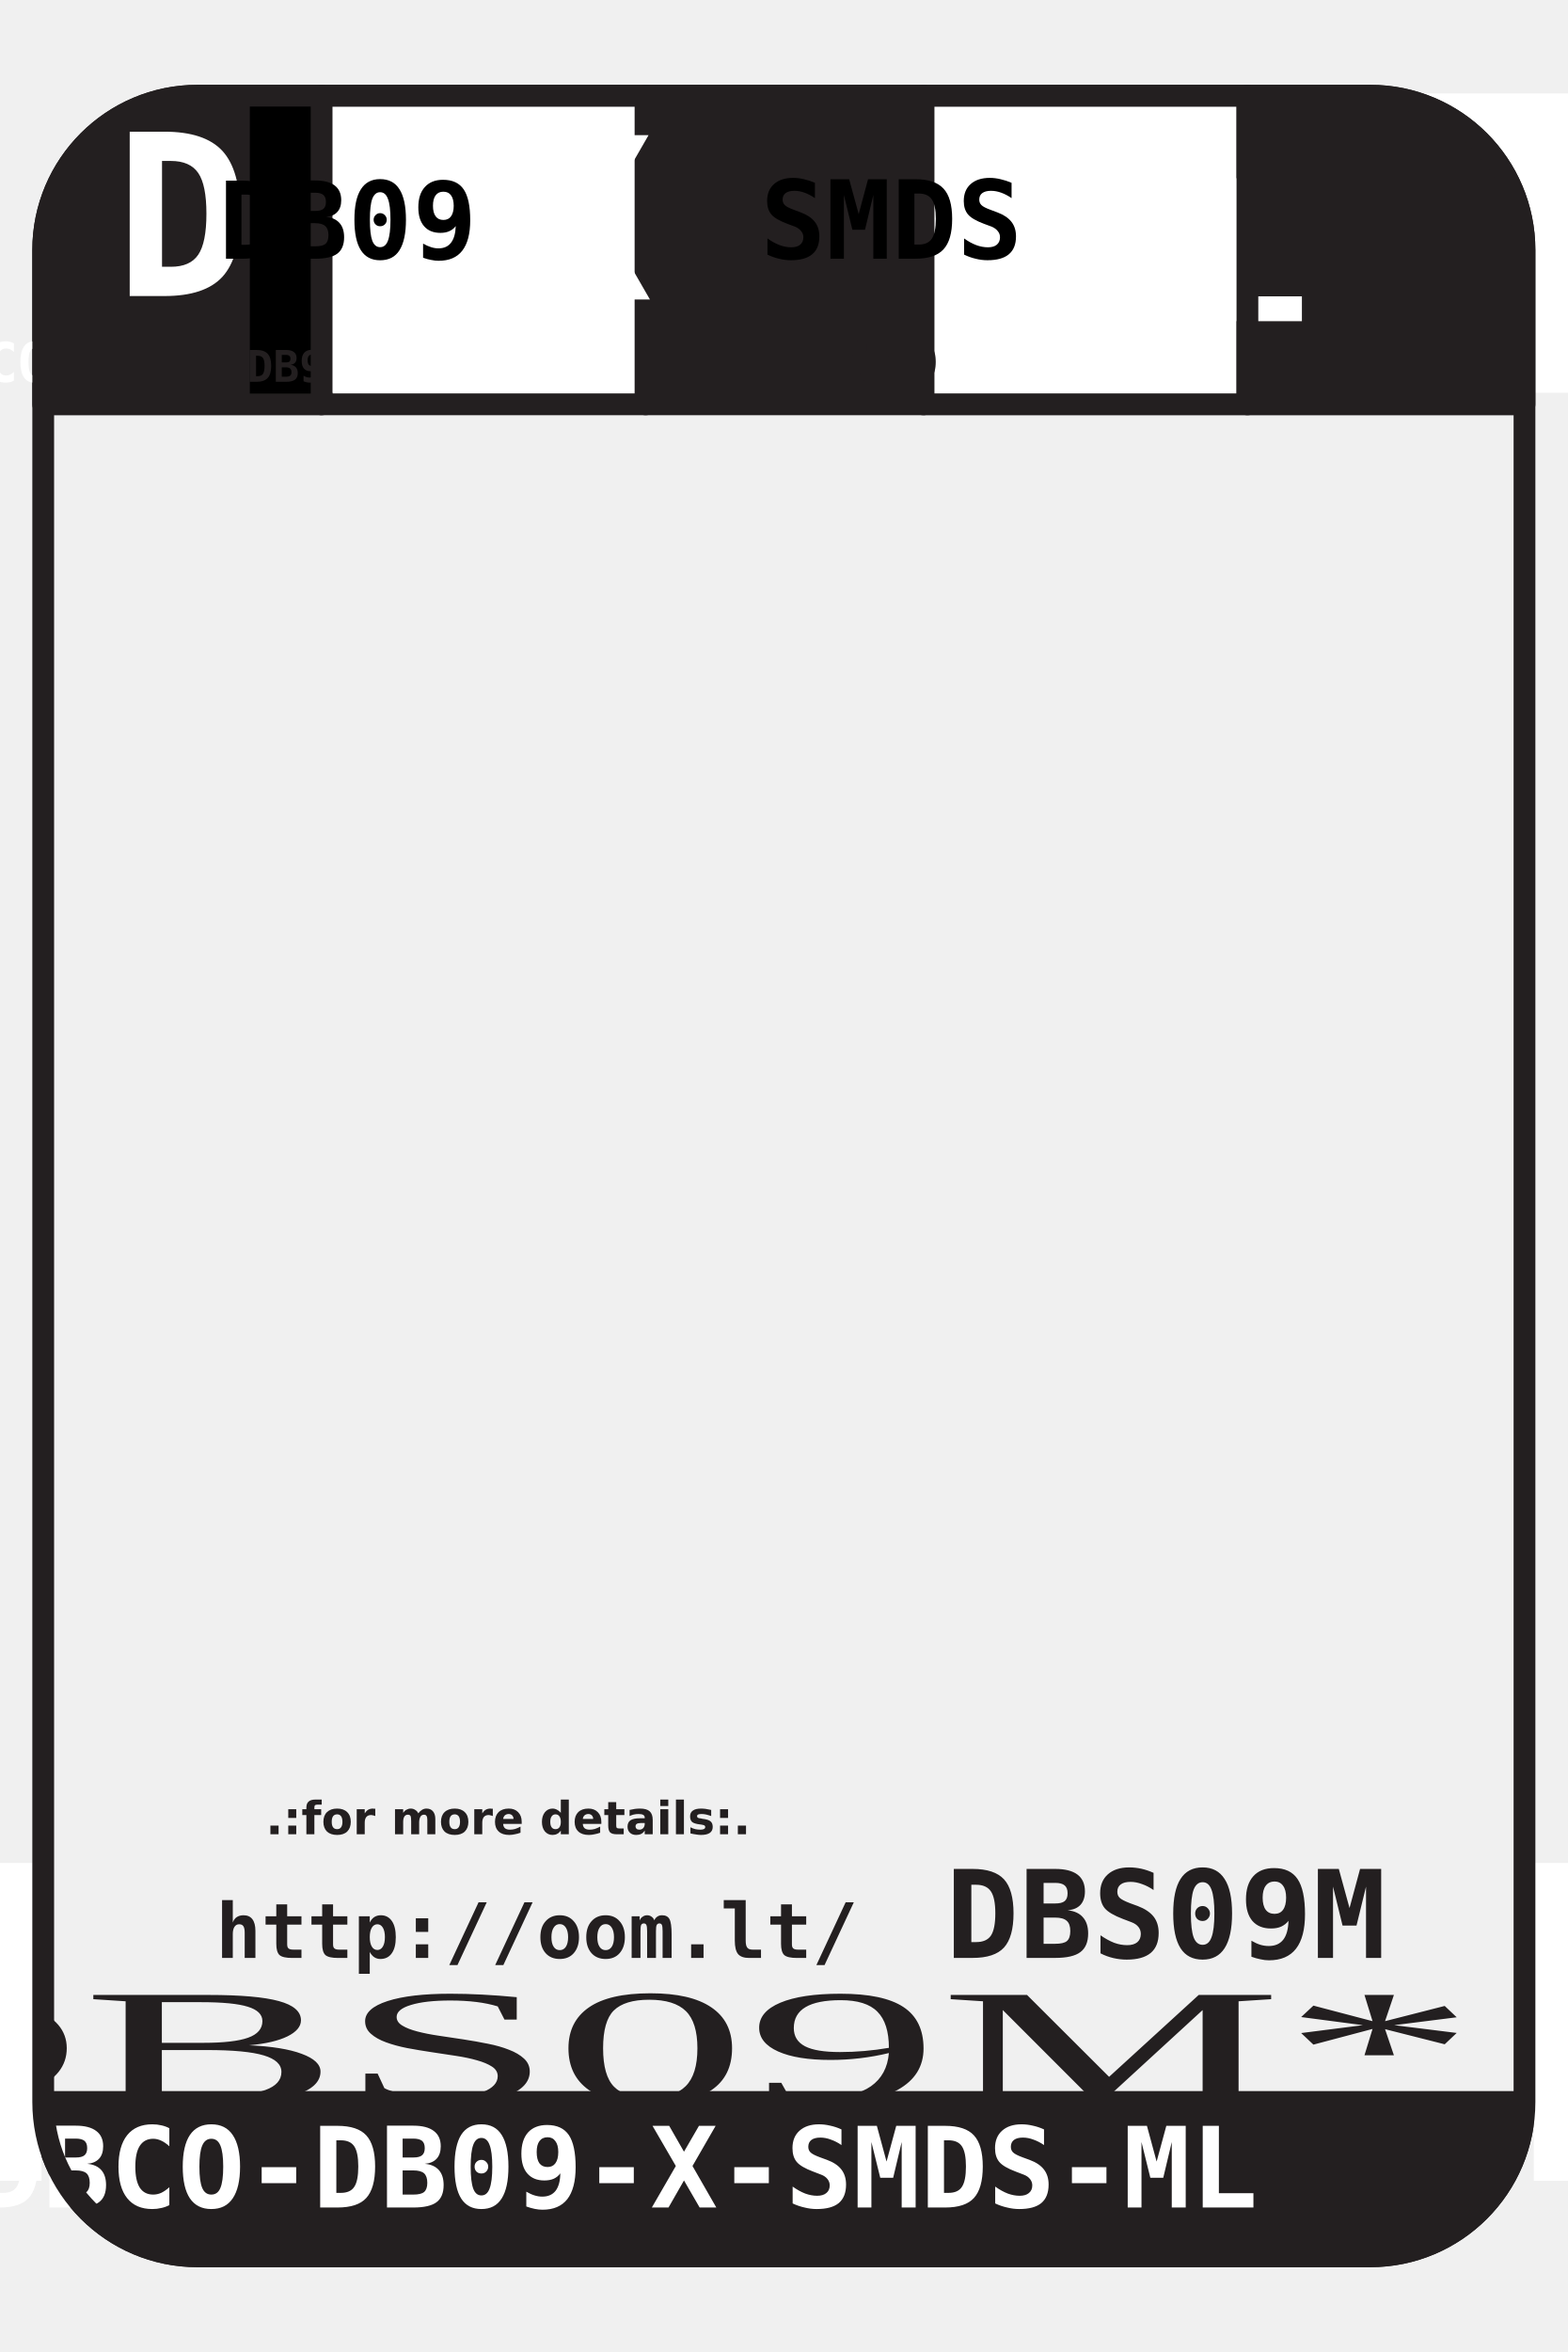
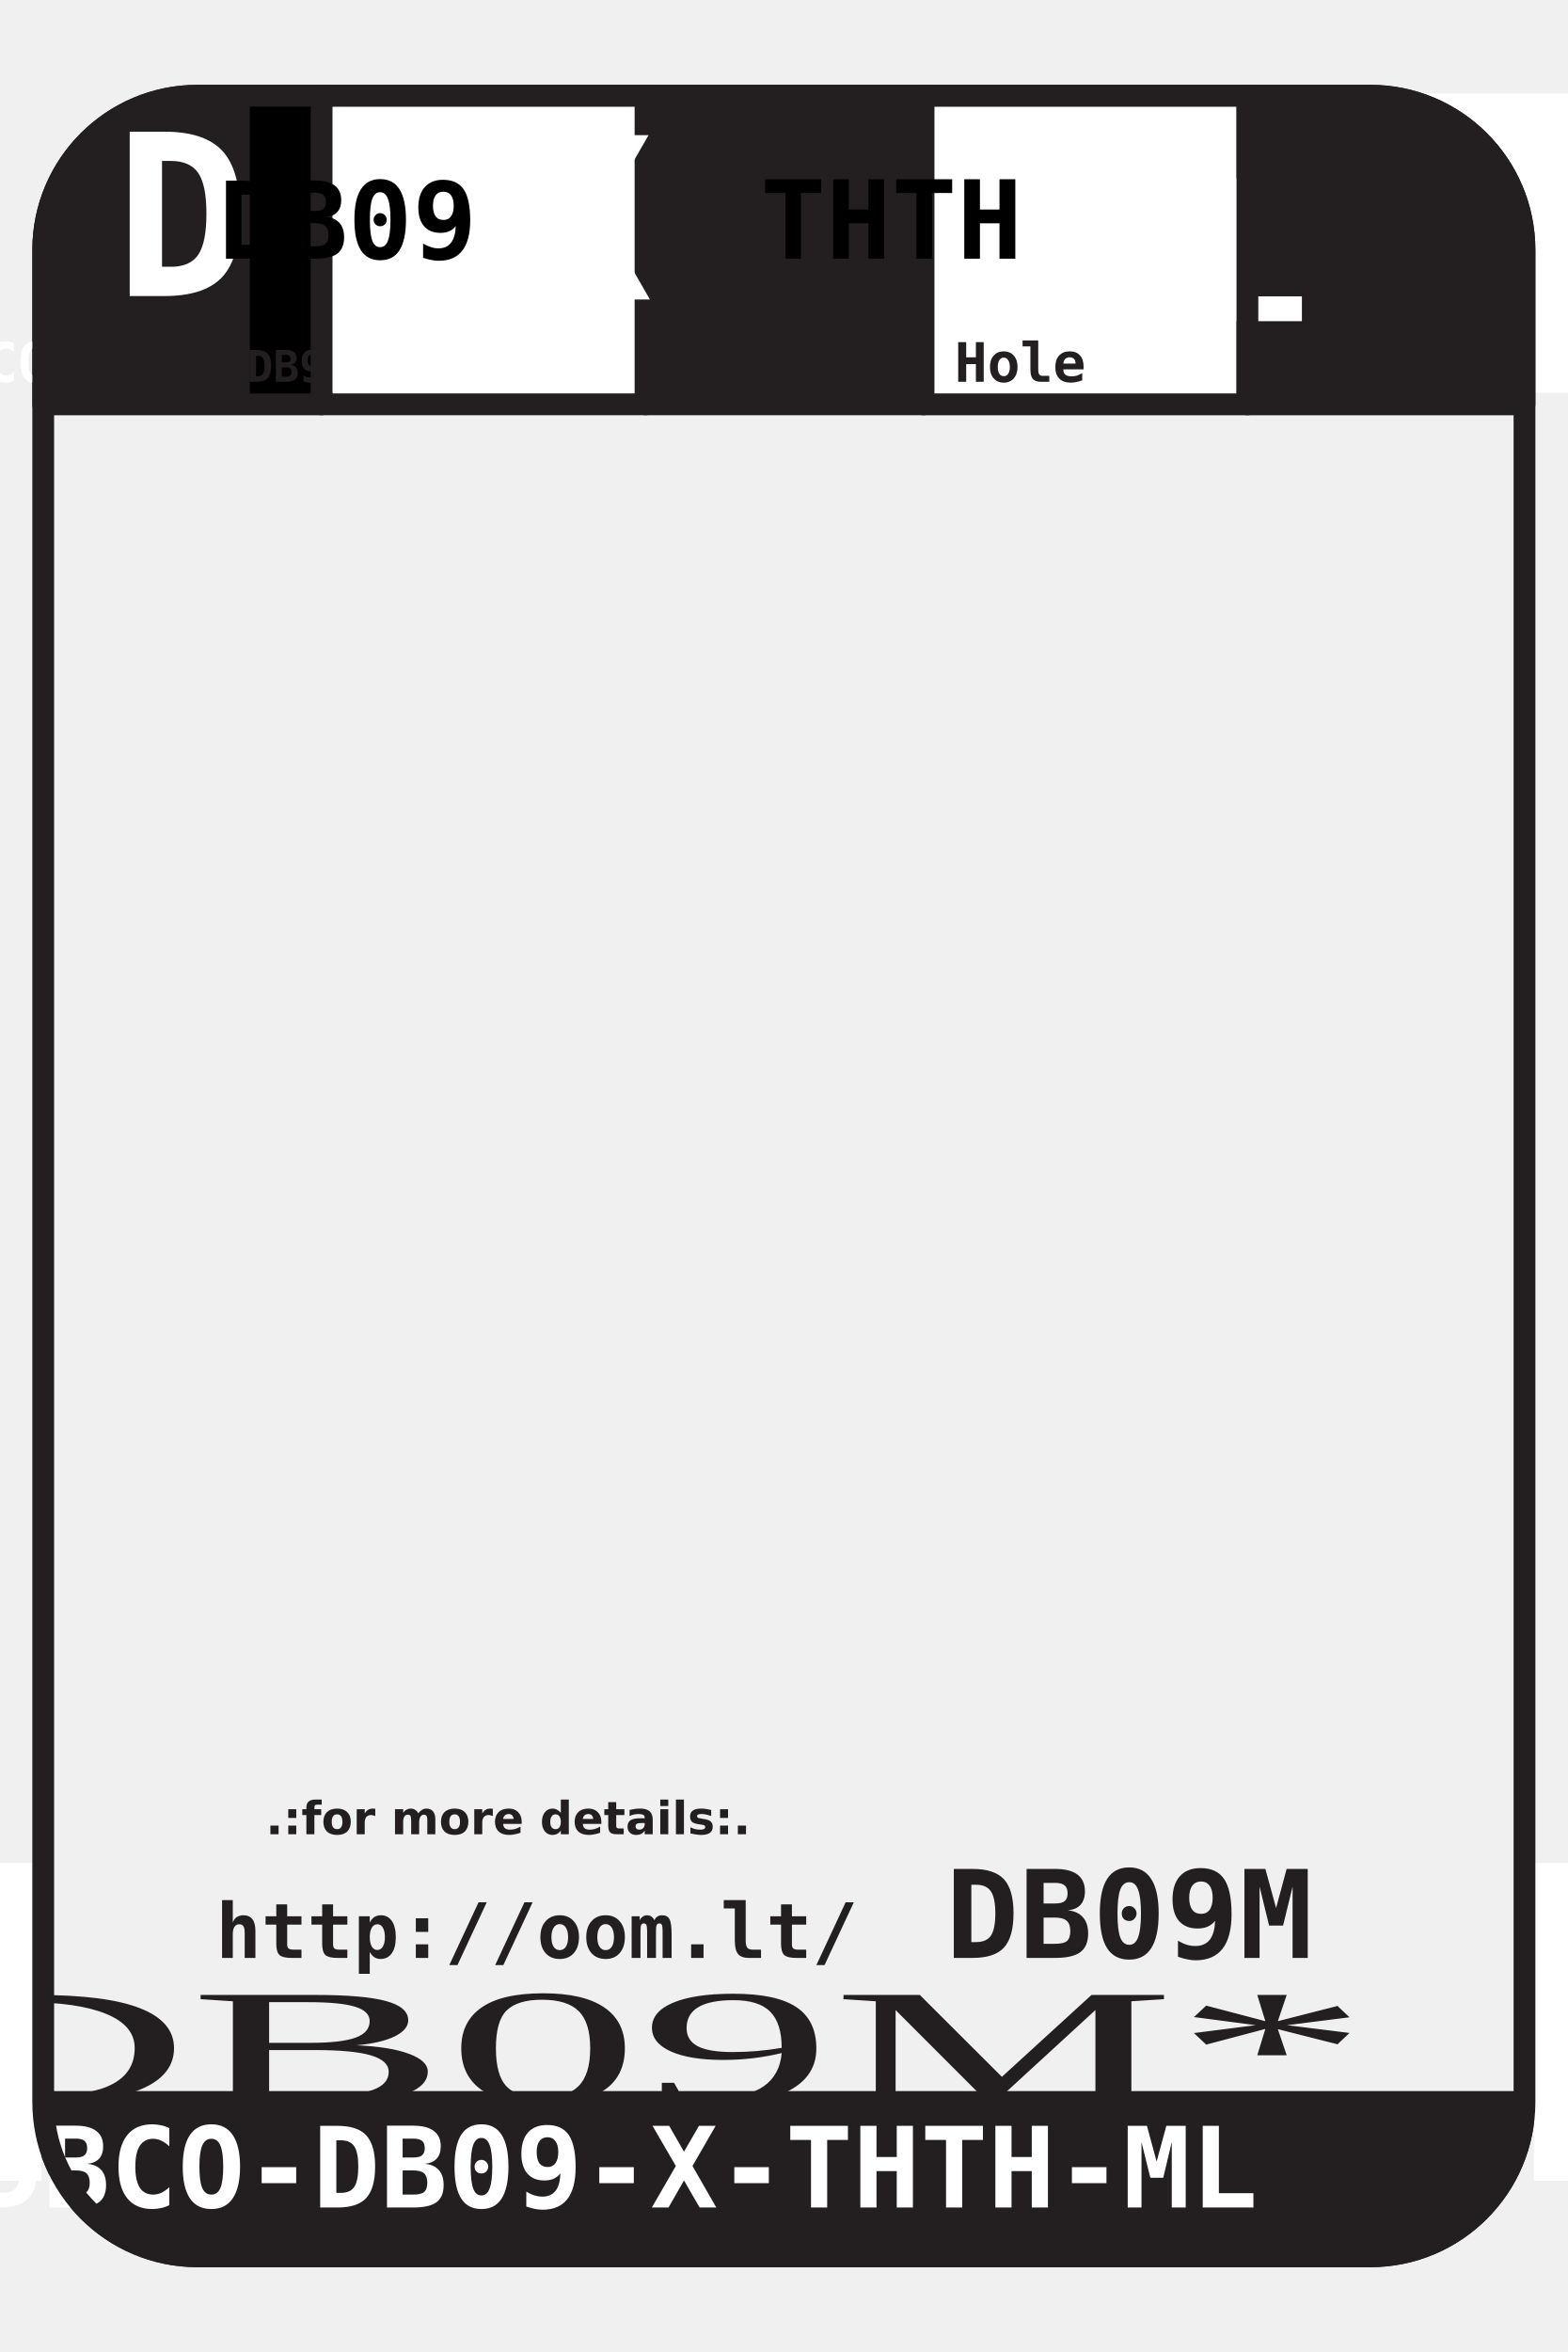
<svg xmlns="http://www.w3.org/2000/svg" xmlns:xlink="http://www.w3.org/1999/xlink" id="svg3419" version="1.1" width="180" height="270" xml:space="preserve">
  <defs id="defs3423" />
  <g id="g3427" transform="matrix(1.25,0,0,-1.25,0,270)">
    <path d="m 29.541,178.866 0,28.346 -11.4,0 c -7.826,0 -14.173,-6.347 -14.173,-14.173 l 0,-14.173 25.573,0 z" style="fill:#231f20;fill-opacity:1;fill-rule:evenodd;stroke:#231f20;stroke-width:2;stroke-linecap:round;stroke-linejoin:round;stroke-miterlimit:22.926;stroke-opacity:1;stroke-dasharray:none" id="path3593" />
    <text transform="scale(1,-1)" id="text3619" x="-214.58" y="-188.813" style="font-style:normal;font-variant:normal;font-weight:bold;font-stretch:normal;text-align:start;text-anchor:start;fill:#ffffff;font-family:DejaVu Sans Mono;-inkscape-font-specification:DejaVu Sans Mono Bold">
      <tspan style="font-size:20.706px;font-style:normal;font-variant:normal;font-weight:bold;font-stretch:normal;text-align:start;writing-mode:lr-tb;text-anchor:start;fill:#ffffff;fill-opacity:1;fill-rule:nonzero;stroke:none;font-family:DejaVu Sans Mono;-inkscape-font-specification:DejaVu Sans Mono Bold" x="10.522" y="-188.813" id="tspan3621">DBCO</tspan>
    </text>
    <rect style="fill:#000000;stroke:none" id="rect3047" width="7.294" height="27.486" x="22.949" y="-207.342" transform="scale(1,-1)" />
    <rect style="fill:#ffffff;stroke:none" id="rect3047-7" width="121.861" height="27.486" x="30.154" y="-207.415" transform="scale(1,-1)" />
    <text transform="scale(1,-1)" id="text3439" x="71.998" y="-326.037" style="text-align:center;text-anchor:middle">
      <tspan style="font-size:6px;font-variant:normal;font-weight:bold;text-align:center;writing-mode:lr-tb;text-anchor:middle;fill:#231f20;fill-opacity:1;fill-rule:nonzero;stroke:none;font-family:Helvetica LT;-inkscape-font-specification:Helvetica LT Bold" id="tspan3441" y="-326.037" x="71.998" />
    </text>
    <text transform="matrix(1,0,0,-1,54.1817,47.5475)" id="text3443" x="17.943" y="0" style="text-anchor:middle;text-align:center">
      <tspan style="font-size:4.201px;font-variant:normal;font-weight:bold;writing-mode:lr-tb;fill:#231f20;fill-opacity:1;fill-rule:nonzero;stroke:none;font-family:DejaVu Sans;-inkscape-font-specification:DejaVu Sans Bold;text-anchor:middle;text-align:center;font-style:normal;font-stretch:normal" x="0" y="0" id="tspan3445">.:for more details:.</tspan>
    </text>
    <text transform="scale(1,-1)" id="text3447" x="56.807" y="-36.191" style="text-align:center;text-anchor:middle">
      <tspan style="font-size:7.001px;font-style:normal;font-variant:normal;font-weight:bold;font-stretch:normal;text-align:center;writing-mode:lr-tb;text-anchor:middle;fill:#231f20;fill-opacity:1;fill-rule:nonzero;stroke:none;font-family:DejaVu Sans Mono;-inkscape-font-specification:DejaVu Sans Mono Bold" x="56.807" y="-36.191" id="tspan3449">http://oom.lt/</tspan>
    </text>
    <text transform="scale(1,-1)" id="text3451" x="86.863" y="-36.191" style="text-align:start;text-anchor:start">
-       <tspan style="font-size:11.202px;font-variant:normal;font-weight:bold;text-align:start;writing-mode:lr-tb;text-anchor:start;fill:#231f20;fill-opacity:1;fill-rule:nonzero;stroke:none;font-family:DejaVu Sans Mono;-inkscape-font-specification:DejaVu Sans Mono Bold;font-style:normal;font-stretch:normal" x="86.863" y="-36.191" id="tspan3453">DBS09M</tspan>
+       <tspan style="font-size:11.202px;font-variant:normal;font-weight:bold;text-align:start;writing-mode:lr-tb;text-anchor:start;fill:#231f20;fill-opacity:1;fill-rule:nonzero;stroke:none;font-family:DejaVu Sans Mono;-inkscape-font-specification:DejaVu Sans Mono Bold;font-style:normal;font-stretch:normal" x="86.863" y="-36.191" id="tspan3453">DB09M</tspan>
    </text>
    <text transform="scale(1.531524,-0.6529443)" id="text3455" x="47.025" y="-35.078" style="font-size:23.13px;text-align:center;text-anchor:middle">
-       <tspan style="font-size:23.13px;font-variant:normal;font-weight:normal;text-align:center;writing-mode:lr-tb;text-anchor:middle;fill:#231f20;fill-opacity:1;fill-rule:nonzero;stroke:none;font-family:Free 3 of 9 Extended;-inkscape-font-specification:Free3of9Extended" x="47.025" y="-35.078" id="tspan3457">*DBS09M*</tspan>
+       <tspan style="font-size:23.13px;font-variant:normal;font-weight:normal;text-align:center;writing-mode:lr-tb;text-anchor:middle;fill:#231f20;fill-opacity:1;fill-rule:nonzero;stroke:none;font-family:Free 3 of 9 Extended;-inkscape-font-specification:Free3of9Extended" x="47.025" y="-35.078" id="tspan3457">*DB09M*</tspan>
    </text>
    <path d="m 140.031,193.039 c 0,7.826 -6.347,14.173 -14.173,14.173 l -11.277,0 0,-28.346 25.451,0 0,14.173 z" style="fill:#231f20;fill-opacity:1;fill-rule:evenodd;stroke:#231f20;stroke-width:2;stroke-linecap:round;stroke-linejoin:round;stroke-miterlimit:22.926;stroke-opacity:1;stroke-dasharray:none" id="path3595" />
    <path d="m 59.305,207.213 25.512,0 0,-28.346 -25.512,0 0,28.346 z" style="fill:#231f20;fill-opacity:1;fill-rule:evenodd;stroke:#231f20;stroke-width:2;stroke-linecap:round;stroke-linejoin:round;stroke-miterlimit:22.926;stroke-opacity:1;stroke-dasharray:none" id="path3597" />
    <text transform="scale(1,-1)" id="text3603" x="127.539" y="-186.501" style="font-style:normal;font-variant:normal;font-weight:bold;font-stretch:normal;text-align:center;text-anchor:middle;fill:#ffffff;font-family:DejaVu Sans Mono;-inkscape-font-specification:DejaVu Sans Mono Bold">
      <tspan style="font-size:18px;font-style:normal;font-variant:normal;font-weight:bold;font-stretch:normal;text-align:center;writing-mode:lr-tb;text-anchor:middle;fill:#ffffff;fill-opacity:1;fill-rule:nonzero;stroke:none;font-family:DejaVu Sans Mono;-inkscape-font-specification:DejaVu Sans Mono Bold" x="127.539" y="-186.501" id="tspan3605">ML</tspan>
    </text>
    <path d="m 29.541,207.213 29.764,0 0,-28.346 -29.764,0 0,28.346 z" style="fill:none;stroke:#231f20;stroke-width:2;stroke-linecap:round;stroke-linejoin:round;stroke-miterlimit:22.926;stroke-opacity:1;stroke-dasharray:none" id="path3607" />
    <path d="m 84.817,207.212 29.764,0 0,-28.346 -29.764,0 0,28.346 z" style="fill:none;stroke:#231f20;stroke-width:2;stroke-linecap:round;stroke-linejoin:round;stroke-miterlimit:22.926;stroke-opacity:1;stroke-dasharray:none" id="path3609" />
    <text transform="scale(1,-1)" id="text3611" x="44.674" y="-192.239" style="font-size:8.444px;font-style:normal;font-variant:normal;font-weight:bold;font-stretch:normal;text-align:center;text-anchor:middle;fill:#000000;font-family:DejaVu Sans Mono;-inkscape-font-specification:DejaVu Sans Mono Bold">
      <tspan style="font-size:9.851px;font-style:normal;font-variant:normal;font-weight:bold;font-stretch:normal;text-align:center;writing-mode:lr-tb;text-anchor:middle;fill:#000000;fill-opacity:1;fill-rule:nonzero;stroke:none;font-family:DejaVu Sans Mono;-inkscape-font-specification:DejaVu Sans Mono Bold" x="44.674" y="-192.239" id="tspan3613">DB09</tspan>
    </text>
    <text transform="scale(1,-1)" id="text3615" x="99.941" y="-192.241" style="font-style:normal;font-variant:normal;font-weight:bold;font-stretch:normal;text-align:center;text-anchor:middle;fill:#000000;font-family:DejaVu Sans Mono;-inkscape-font-specification:DejaVu Sans Mono Bold">
-       <tspan style="font-size:10px;font-style:normal;font-variant:normal;font-weight:bold;font-stretch:normal;text-align:center;writing-mode:lr-tb;text-anchor:middle;fill:#000000;fill-opacity:1;fill-rule:nonzero;stroke:none;font-family:DejaVu Sans Mono;-inkscape-font-specification:DejaVu Sans Mono Bold" x="99.941" y="-192.241" id="tspan3617">SMDS</tspan>
+       <tspan style="font-size:10px;font-style:normal;font-variant:normal;font-weight:bold;font-stretch:normal;text-align:center;writing-mode:lr-tb;text-anchor:middle;fill:#000000;fill-opacity:1;fill-rule:nonzero;stroke:none;font-family:DejaVu Sans Mono;-inkscape-font-specification:DejaVu Sans Mono Bold" x="99.941" y="-192.241" id="tspan3617">THTH</tspan>
    </text>
    <text transform="scale(1,-1)" id="text3623" x="71.95" y="-180.937" style="font-style:normal;font-variant:normal;font-weight:bold;font-stretch:normal;text-align:center;text-anchor:middle;fill:#ffffff;font-family:DejaVu Sans Mono;-inkscape-font-specification:DejaVu Sans Mono Bold">
      <tspan style="font-size:5px;font-style:normal;font-variant:normal;font-weight:bold;font-stretch:normal;text-align:center;writing-mode:lr-tb;text-anchor:middle;fill:#ffffff;fill-opacity:1;fill-rule:nonzero;stroke:none;font-family:DejaVu Sans Mono;-inkscape-font-specification:DejaVu Sans Mono Bold" x="71.95" y="-180.937" id="tspan3625" />
    </text>
    <text transform="scale(1,-1)" id="text3631" x="44.348" y="-180.937" style="font-style:normal;font-variant:normal;font-weight:bold;font-stretch:normal;text-align:center;text-anchor:middle;font-family:DejaVu Sans Mono;-inkscape-font-specification:DejaVu Sans Mono Bold">
      <tspan style="font-size:4px;font-style:normal;font-variant:normal;font-weight:bold;font-stretch:normal;text-align:center;writing-mode:lr-tb;text-anchor:middle;fill:#231f20;fill-opacity:1;fill-rule:nonzero;stroke:none;font-family:DejaVu Sans Mono;-inkscape-font-specification:DejaVu Sans Mono Bold" x="44.348" y="-180.937" id="tspan3633">DB9</tspan>
    </text>
    <text transform="scale(1,-1)" id="text3627" x="76.459" y="-188.494" style="font-style:normal;font-variant:normal;font-weight:bold;font-stretch:normal;text-align:center;text-anchor:middle;fill:#ffffff;font-family:DejaVu Sans Mono;-inkscape-font-specification:DejaVu Sans Mono Bold">
      <tspan style="font-size:20.706px;font-style:normal;font-variant:normal;font-weight:bold;font-stretch:normal;text-align:center;writing-mode:lr-tb;text-anchor:middle;fill:#ffffff;fill-opacity:1;fill-rule:nonzero;stroke:none;font-family:DejaVu Sans Mono;-inkscape-font-specification:DejaVu Sans Mono Bold" x="71.808" y="-188.494" id="tspan3629">X</tspan>
    </text>
    <text transform="scale(1,-1)" id="text3635" x="99.728" y="-180.937" style="font-style:normal;font-variant:normal;font-weight:bold;font-stretch:normal;text-align:center;text-anchor:middle;font-family:DejaVu Sans Mono;-inkscape-font-specification:DejaVu Sans Mono Bold">
-       <tspan style="font-size:5px;font-style:normal;font-variant:normal;font-weight:bold;font-stretch:normal;text-align:center;writing-mode:lr-tb;text-anchor:middle;fill:#231f20;fill-opacity:1;fill-rule:nonzero;stroke:none;font-family:DejaVu Sans Mono;-inkscape-font-specification:DejaVu Sans Mono Bold" x="99.728" y="-180.937" id="tspan3637">SMD</tspan>
+       <tspan style="font-size:5px;font-style:normal;font-variant:normal;font-weight:bold;font-stretch:normal;text-align:center;writing-mode:lr-tb;text-anchor:middle;fill:#231f20;fill-opacity:1;fill-rule:nonzero;stroke:none;font-family:DejaVu Sans Mono;-inkscape-font-specification:DejaVu Sans Mono Bold" x="99.728" y="-180.937" id="tspan3637">Through Hole</tspan>
    </text>
    <path d="m 3.969,22.961 136.063,0" style="fill:none;stroke:#231f20;stroke-opacity:1;stroke-width:0.216;stroke-linecap:butt;stroke-linejoin:miter;stroke-miterlimit:22.926;stroke-dasharray:none" id="path3639" />
    <path d="m 3.969,22.961 136.063,0 0,0 c 0,-7.826 -6.347,-14.173 -14.173,-14.173 l -107.717,0 c -7.826,0 -14.173,6.347 -14.173,14.173 z" style="fill:#231f20;fill-opacity:1;fill-rule:evenodd;stroke:#231f20;stroke-opacity:1;stroke-width:2;stroke-linecap:round;stroke-linejoin:round;stroke-miterlimit:22.926;stroke-dasharray:none" id="path3641" />
    <text transform="scale(1,-1)" id="text3643" x="72.138" y="-13.271" style="font-size:10.302px;text-align:center;text-anchor:middle;-inkscape-font-specification:DejaVu Sans Mono Bold;font-family:DejaVu Sans Mono;font-weight:bold;font-style:normal;font-stretch:normal;font-variant:normal">
-       <tspan style="font-size:10.302px;font-variant:normal;font-weight:bold;text-align:center;writing-mode:lr-tb;text-anchor:middle;fill:#ffffff;fill-opacity:1;fill-rule:nonzero;stroke:none;font-family:DejaVu Sans Mono;-inkscape-font-specification:DejaVu Sans Mono Bold;font-style:normal;font-stretch:normal" x="72.138" y="-13.271" id="tspan3645">DBCO-DB09-X-SMDS-ML</tspan>
+       <tspan style="font-size:10.302px;font-variant:normal;font-weight:bold;text-align:center;writing-mode:lr-tb;text-anchor:middle;fill:#ffffff;fill-opacity:1;fill-rule:nonzero;stroke:none;font-family:DejaVu Sans Mono;-inkscape-font-specification:DejaVu Sans Mono Bold;font-style:normal;font-stretch:normal" x="72.138" y="-13.271" id="tspan3645">DBCO-DB09-X-THTH-ML</tspan>
    </text>
    <text xml:space="preserve" style="font-size:40px;font-style:normal;font-weight:bold;text-align:center;line-height:125%;letter-spacing:0px;word-spacing:0px;text-anchor:middle;fill:#000000;fill-opacity:1;stroke:none;font-family:DejaVu Sans Mono;-inkscape-font-specification:DejaVu Sans Mono Bold;font-stretch:normal;font-variant:normal" x="-21.572" y="54.974" id="text3647" transform="matrix(0.8,0,0,-0.8,0,216)">
      <tspan id="tspan3649" x="-16.025" y="54.974"> </tspan>
    </text>
    <text transform="scale(1,-1)" id="text3599" x="16.703" y="-180.937" style="font-style:normal;font-variant:normal;font-weight:bold;font-stretch:normal;text-align:center;text-anchor:middle;fill:#ffffff;font-family:DejaVu Sans Mono;-inkscape-font-specification:DejaVu Sans Mono Bold">
      <tspan style="font-size:5px;font-style:normal;font-variant:normal;font-weight:bold;font-stretch:normal;text-align:center;writing-mode:lr-tb;text-anchor:middle;fill:#ffffff;fill-opacity:1;fill-rule:nonzero;stroke:none;font-family:DejaVu Sans Mono;-inkscape-font-specification:DejaVu Sans Mono Bold" x="16.703" y="-180.937" id="tspan3601">DBCO</tspan>
    </text>
    <flowRoot xml:space="preserve" id="flowRoot3090" style="fill:black;stroke:none;stroke-opacity:1;stroke-width:1px;stroke-linejoin:miter;stroke-linecap:butt;fill-opacity:1;font-family:Sans;font-style:normal;font-weight:bold;font-size:40px;line-height:125%;letter-spacing:0px;word-spacing:0px;-inkscape-font-specification:Sans Bold;text-anchor:middle;text-align:center">
      <flowRegion id="flowRegion3092">
        <rect id="rect3094" width="148.102" height="83.168" x="-110.743" y="91.211" />
      </flowRegion>
      <flowPara id="flowPara3096" />
    </flowRoot>
    <flowRoot xml:space="preserve" id="flowRoot3098" style="font-size:40px;font-style:normal;font-weight:bold;text-align:center;line-height:125%;letter-spacing:0px;word-spacing:0px;text-anchor:middle;fill:#000000;fill-opacity:1;stroke:none;font-family:Sans;-inkscape-font-specification:Sans Bold" transform="matrix(0.8,0,0,-0.8,151.5875,255.685)">
      <flowRegion id="flowRegion3100">
        <rect id="rect3102" width="153.439" height="75.607" x="-176.121" y="101.885" />
      </flowRegion>
-       <flowPara id="flowPara3104" style="font-size:16px;font-style:normal;font-variant:normal;font-weight:bold;font-stretch:normal;font-family:DejaVu Sans;-inkscape-font-specification:DejaVu Sans Bold"> DB9 SMD Connector Male </flowPara>
+       <flowPara id="flowPara3104" style="font-size:16px;font-style:normal;font-variant:normal;font-weight:bold;font-stretch:normal;font-family:DejaVu Sans;-inkscape-font-specification:DejaVu Sans Bold"> DB9 Connector Male </flowPara>
    </flowRoot>
    <rect style="fill:#ffffff;stroke:none" id="rect3106" width="4.654" height="29.184" x="140.889" y="-44.908" transform="scale(1,-1)" />
    <use x="0" y="0" xlink:href="#rect3106" id="use3119" transform="translate(-141.732,0)" width="180" height="270" />
    <path d="m 3.969,193.039 c 0,7.826 6.347,14.173 14.173,14.173 l 107.717,0 c 7.826,0 14.173,-6.347 14.173,-14.173 l 0,-170.079 c 0,-7.826 -6.347,-14.173 -14.173,-14.173 l -107.717,0 c -7.826,0 -14.173,6.347 -14.173,14.173 l 0,170.079 z" style="fill:none;stroke:#231f20;stroke-width:2;stroke-linecap:round;stroke-linejoin:round;stroke-miterlimit:22.926;stroke-opacity:1;stroke-dasharray:none" id="path3429" />
  </g>
</svg>
